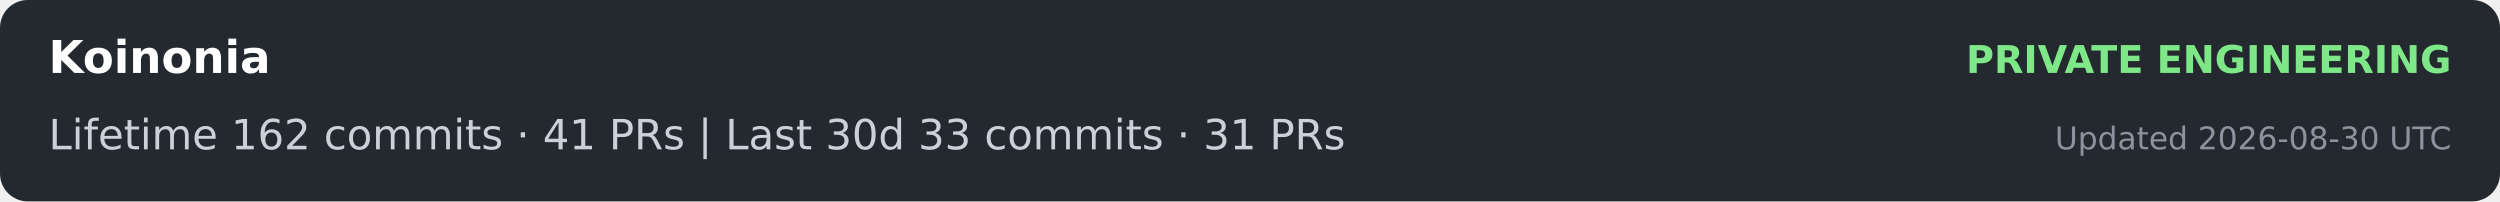
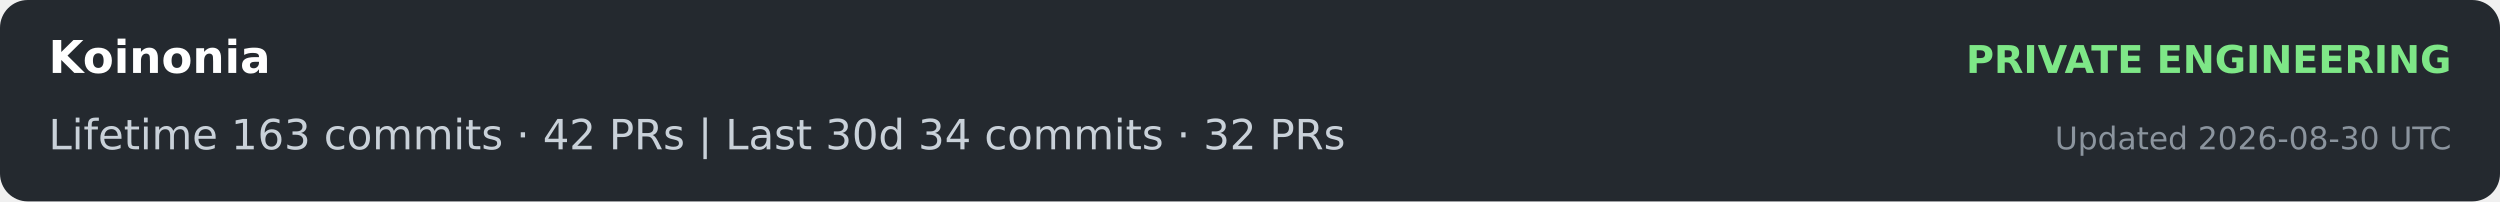
- <svg xmlns="http://www.w3.org/2000/svg" width="720" height="58" role="img" aria-label="Koinonia: lifetime 162 commits and 41 PRs; last 30 days 33 commits and 31 PRs">
+ <svg xmlns="http://www.w3.org/2000/svg" width="720" height="58" role="img" aria-label="Koinonia: lifetime 163 commits and 42 PRs; last 30 days 34 commits and 32 PRs">
  <rect width="720" height="58" rx="8" fill="#24292f" />
  <text x="14" y="21" fill="#ffffff" font-family="Verdana,DejaVu Sans,sans-serif" font-size="13" font-weight="700">Koinonia</text>
  <text x="706" y="21" text-anchor="end" fill="#7ee787" font-family="Verdana,DejaVu Sans,sans-serif" font-size="11" font-weight="700">PRIVATE ENGINEERING</text>
-   <text x="14" y="43" fill="#c9d1d9" font-family="Verdana,DejaVu Sans,sans-serif" font-size="12">Lifetime  162 commits · 41 PRs     |     Last 30d  33 commits · 31 PRs</text>
+   <text x="14" y="43" fill="#c9d1d9" font-family="Verdana,DejaVu Sans,sans-serif" font-size="12">Lifetime  163 commits · 42 PRs     |     Last 30d  34 commits · 32 PRs</text>
  <text x="706" y="43" text-anchor="end" fill="#8b949e" font-family="Verdana,DejaVu Sans,sans-serif" font-size="9">Updated 2026-08-30 UTC</text>
</svg>
